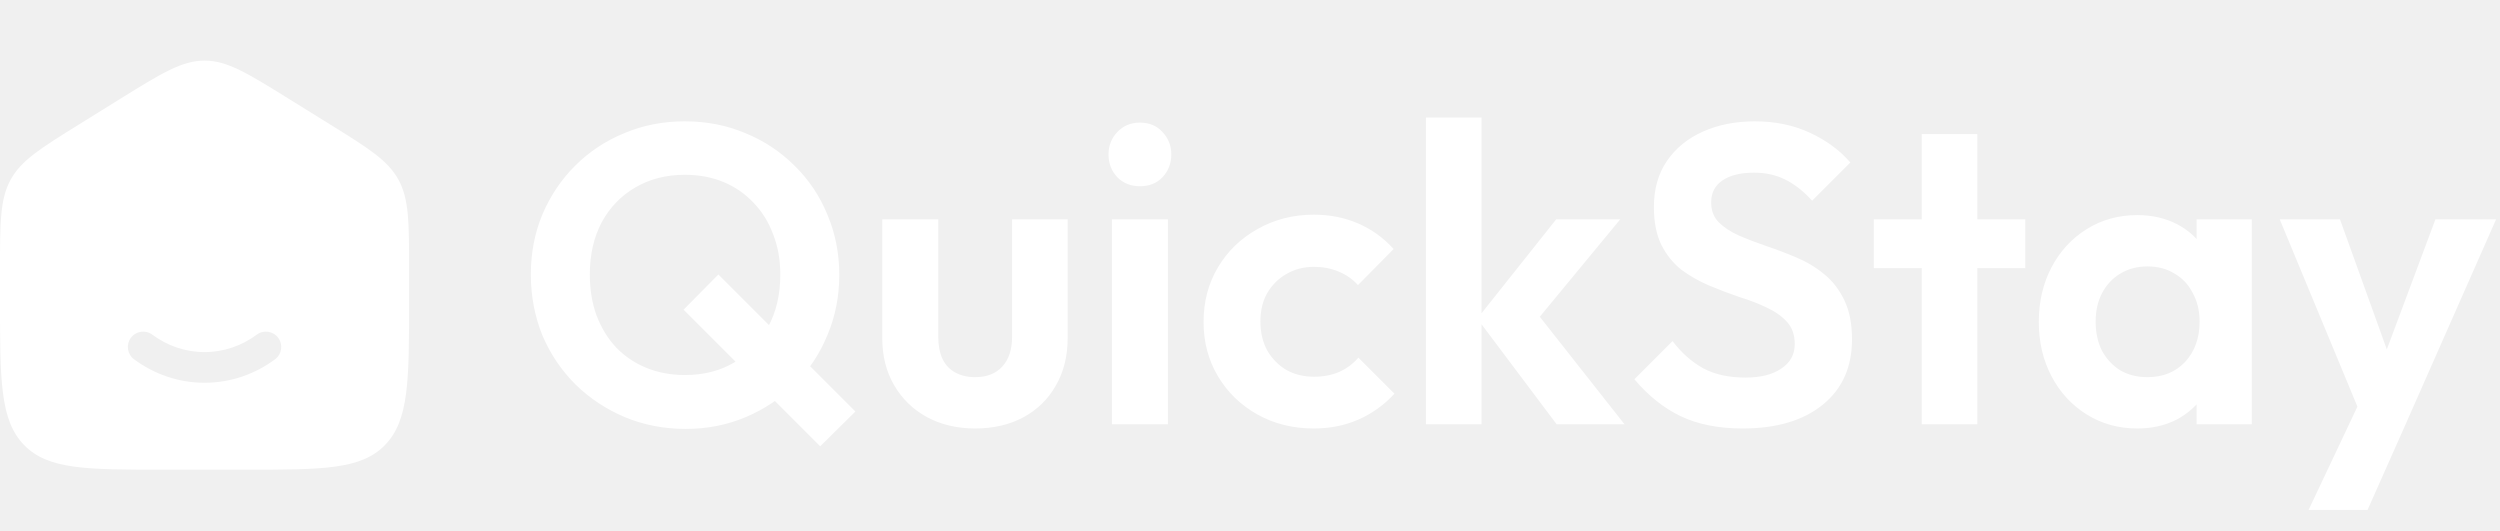
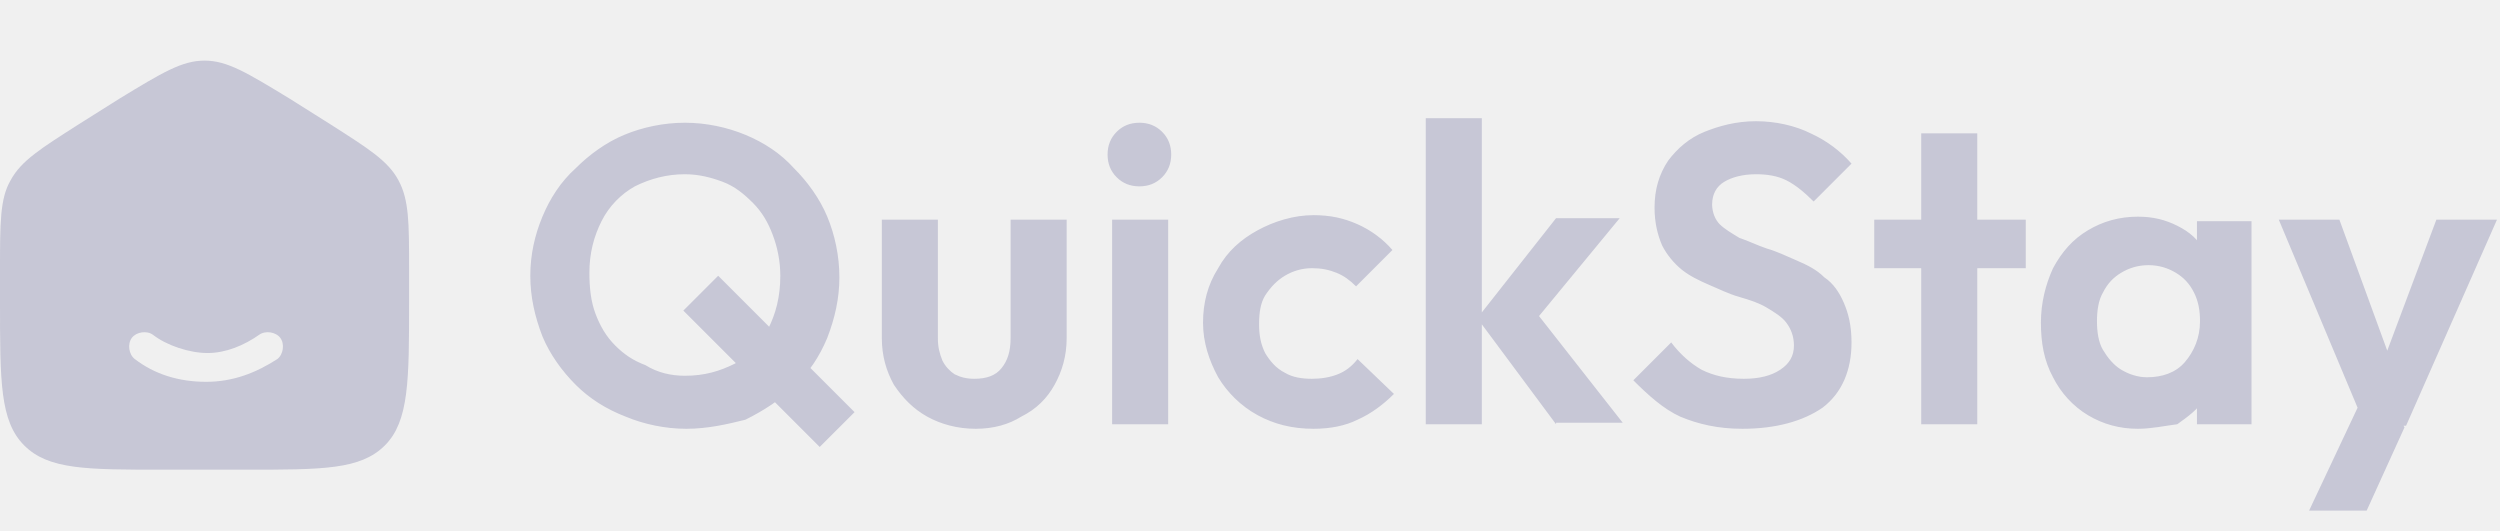
- <svg xmlns="http://www.w3.org/2000/svg" width="165" height="35" viewBox="0 0 165 35" fill="none">
-   <path d="M45.256 28.308C43.819 28.308 42.475 28.047 41.224 27.524C39.992 27.001 38.909 26.283 37.976 25.368C37.043 24.435 36.315 23.352 35.792 22.12C35.288 20.869 35.036 19.535 35.036 18.116C35.036 16.697 35.288 15.381 35.792 14.168C36.315 12.936 37.033 11.863 37.948 10.948C38.881 10.015 39.964 9.296 41.196 8.792C42.428 8.269 43.763 8.008 45.2 8.008C46.637 8.008 47.972 8.269 49.204 8.792C50.436 9.296 51.519 10.015 52.452 10.948C53.385 11.863 54.104 12.936 54.608 14.168C55.131 15.4 55.392 16.725 55.392 18.144C55.392 19.563 55.131 20.888 54.608 22.12C54.104 23.352 53.385 24.435 52.452 25.368C51.537 26.283 50.464 27.001 49.232 27.524C48 28.047 46.675 28.308 45.256 28.308ZM54.132 29.456L45.116 20.44L47.412 18.116L56.456 27.16L54.132 29.456ZM45.2 24.752C46.451 24.752 47.543 24.472 48.476 23.912C49.428 23.352 50.165 22.577 50.688 21.588C51.229 20.599 51.5 19.441 51.5 18.116C51.5 17.145 51.341 16.259 51.024 15.456C50.725 14.653 50.296 13.963 49.736 13.384C49.176 12.787 48.513 12.329 47.748 12.012C46.983 11.695 46.133 11.536 45.2 11.536C43.968 11.536 42.876 11.816 41.924 12.376C40.991 12.917 40.253 13.683 39.712 14.672C39.189 15.661 38.928 16.809 38.928 18.116C38.928 19.105 39.077 20.011 39.376 20.832C39.693 21.653 40.123 22.353 40.664 22.932C41.224 23.511 41.887 23.959 42.652 24.276C43.436 24.593 44.285 24.752 45.2 24.752ZM64.361 28.28C63.166 28.28 62.102 28.028 61.169 27.524C60.254 27.02 59.535 26.32 59.013 25.424C58.49 24.528 58.229 23.492 58.229 22.316V14.476H61.925V22.232C61.925 22.792 62.018 23.277 62.205 23.688C62.391 24.08 62.671 24.379 63.045 24.584C63.418 24.789 63.857 24.892 64.361 24.892C65.126 24.892 65.723 24.659 66.153 24.192C66.582 23.725 66.797 23.072 66.797 22.232V14.476H70.465V22.316C70.465 23.511 70.203 24.556 69.681 25.452C69.177 26.348 68.458 27.048 67.525 27.552C66.61 28.037 65.555 28.28 64.361 28.28ZM73.386 28V14.476H77.082V28H73.386ZM75.234 12.292C74.636 12.292 74.142 12.096 73.75 11.704C73.358 11.293 73.162 10.789 73.162 10.192C73.162 9.613 73.358 9.119 73.75 8.708C74.142 8.297 74.636 8.092 75.234 8.092C75.85 8.092 76.344 8.297 76.718 8.708C77.11 9.119 77.306 9.613 77.306 10.192C77.306 10.789 77.11 11.293 76.718 11.704C76.344 12.096 75.85 12.292 75.234 12.292ZM86.715 28.28C85.334 28.28 84.092 27.972 82.991 27.356C81.89 26.74 81.022 25.9 80.387 24.836C79.752 23.772 79.435 22.577 79.435 21.252C79.435 19.908 79.752 18.704 80.387 17.64C81.022 16.576 81.89 15.736 82.991 15.12C84.111 14.485 85.352 14.168 86.715 14.168C87.779 14.168 88.759 14.364 89.655 14.756C90.551 15.148 91.326 15.708 91.979 16.436L89.627 18.816C89.272 18.424 88.843 18.125 88.339 17.92C87.854 17.715 87.312 17.612 86.715 17.612C86.043 17.612 85.436 17.771 84.895 18.088C84.372 18.387 83.952 18.807 83.635 19.348C83.336 19.871 83.187 20.496 83.187 21.224C83.187 21.933 83.336 22.568 83.635 23.128C83.952 23.669 84.372 24.099 84.895 24.416C85.436 24.715 86.043 24.864 86.715 24.864C87.331 24.864 87.882 24.761 88.367 24.556C88.871 24.332 89.3 24.015 89.655 23.604L92.035 25.984C91.344 26.731 90.551 27.3 89.655 27.692C88.759 28.084 87.779 28.28 86.715 28.28ZM102.736 28L97.5 21.028L102.708 14.476H106.936L100.832 21.868L100.972 20.076L107.216 28H102.736ZM94.112 28V7.756H97.78V28H94.112ZM115.009 28.28C113.423 28.28 112.06 28.009 110.921 27.468C109.801 26.927 108.784 26.115 107.869 25.032L110.389 22.512C110.968 23.277 111.64 23.875 112.405 24.304C113.171 24.715 114.104 24.92 115.205 24.92C116.195 24.92 116.979 24.724 117.557 24.332C118.155 23.94 118.453 23.399 118.453 22.708C118.453 22.111 118.285 21.625 117.949 21.252C117.613 20.879 117.165 20.561 116.605 20.3C116.064 20.039 115.457 19.805 114.785 19.6C114.132 19.376 113.469 19.124 112.797 18.844C112.144 18.564 111.537 18.219 110.977 17.808C110.436 17.379 109.997 16.837 109.661 16.184C109.325 15.512 109.157 14.672 109.157 13.664C109.157 12.469 109.447 11.452 110.025 10.612C110.604 9.772 111.397 9.128 112.405 8.68C113.413 8.232 114.552 8.008 115.821 8.008C117.165 8.008 118.379 8.26 119.461 8.764C120.544 9.268 121.431 9.921 122.121 10.724L119.601 13.244C119.023 12.609 118.425 12.143 117.809 11.844C117.212 11.545 116.531 11.396 115.765 11.396C114.888 11.396 114.197 11.564 113.693 11.9C113.189 12.236 112.937 12.721 112.937 13.356C112.937 13.897 113.105 14.336 113.441 14.672C113.777 15.008 114.216 15.297 114.757 15.54C115.317 15.783 115.924 16.016 116.577 16.24C117.249 16.464 117.912 16.716 118.565 16.996C119.237 17.276 119.844 17.64 120.385 18.088C120.945 18.536 121.393 19.115 121.729 19.824C122.065 20.515 122.233 21.373 122.233 22.4C122.233 24.229 121.589 25.667 120.301 26.712C119.013 27.757 117.249 28.28 115.009 28.28ZM126.835 28V8.848H130.503V28H126.835ZM123.671 17.696V14.476H133.667V17.696H123.671ZM141.057 28.28C139.825 28.28 138.715 27.972 137.725 27.356C136.736 26.74 135.961 25.9 135.401 24.836C134.841 23.772 134.561 22.577 134.561 21.252C134.561 19.908 134.841 18.704 135.401 17.64C135.961 16.576 136.736 15.736 137.725 15.12C138.715 14.504 139.825 14.196 141.057 14.196C142.028 14.196 142.896 14.392 143.661 14.784C144.427 15.176 145.033 15.727 145.481 16.436C145.948 17.127 146.2 17.911 146.237 18.788V23.66C146.2 24.556 145.948 25.349 145.481 26.04C145.033 26.731 144.427 27.281 143.661 27.692C142.896 28.084 142.028 28.28 141.057 28.28ZM141.729 24.892C142.756 24.892 143.587 24.556 144.221 23.884C144.856 23.193 145.173 22.307 145.173 21.224C145.173 20.515 145.024 19.889 144.725 19.348C144.445 18.788 144.044 18.359 143.521 18.06C143.017 17.743 142.42 17.584 141.729 17.584C141.057 17.584 140.46 17.743 139.937 18.06C139.433 18.359 139.032 18.788 138.733 19.348C138.453 19.889 138.313 20.515 138.313 21.224C138.313 21.952 138.453 22.596 138.733 23.156C139.032 23.697 139.433 24.127 139.937 24.444C140.46 24.743 141.057 24.892 141.729 24.892ZM144.977 28V24.36L145.565 21.056L144.977 17.808V14.476H148.617V28H144.977ZM156.118 28.112L150.462 14.476H154.438L158.19 24.892H156.846L160.738 14.476H164.742L158.722 28.112H156.118ZM152.366 33.656L156.482 24.948L158.722 28.112L156.258 33.656H152.366Z" fill="white" />
-   <path fill-rule="evenodd" clip-rule="evenodd" d="M0.701 11.861C8.04663e-08 13.141 0 14.686 0 17.775V19.829C0 25.095 1.60933e-07 27.728 1.582 29.364C3.163 31 5.709 31 10.8 31H16.2C21.291 31 23.837 31 25.418 29.364C27 27.728 27 25.095 27 19.829V17.775C27 14.686 27 13.141 26.299 11.861C25.598 10.58 24.318 9.785 21.757 8.196L19.057 6.52C16.349 4.84 14.996 4 13.5 4C12.004 4 10.651 4.84 7.943 6.52L5.243 8.196C2.682 9.785 1.402 10.58 0.701 11.861ZM10.053 22.087C9.604 21.754 8.97 21.848 8.637 22.297C8.304 22.746 8.398 23.381 8.847 23.713C10.16 24.686 11.765 25.262 13.5 25.262C15.235 25.262 16.84 24.686 18.153 23.713C18.602 23.381 18.696 22.746 18.363 22.297C18.03 21.848 17.396 21.754 16.947 22.087C15.964 22.815 14.777 23.238 13.5 23.238C12.223 23.238 11.036 22.815 10.053 22.087Z" fill="white" />
+ <svg xmlns="http://www.w3.org/2000/svg" version="1.1" id="Layer_1" x="0px" y="0px" viewBox="0 0 165 35" style="enable-background:new 0 0 165 35;" xml:space="preserve">
+   <style type="text/css">
+ 	.st0{fill:#C7C7D6;}
+ 	.st1{fill-rule:evenodd;clip-rule:evenodd;fill:#C7C7D6;}
+ </style>
+   <path class="st0" d="M45.3,28.3c-1.4,0-2.8-0.3-4-0.8C40,27,38.9,26.3,38,25.4c-0.9-0.9-1.7-2-2.2-3.2c-0.5-1.3-0.8-2.6-0.8-4  c0-1.4,0.3-2.7,0.8-3.9c0.5-1.2,1.2-2.3,2.2-3.2c0.9-0.9,2-1.7,3.2-2.2c1.2-0.5,2.6-0.8,4-0.8c1.4,0,2.8,0.3,4,0.8  c1.2,0.5,2.3,1.2,3.2,2.2c0.9,0.9,1.7,2,2.2,3.2c0.5,1.2,0.8,2.6,0.8,4c0,1.4-0.3,2.7-0.8,4c-0.5,1.2-1.2,2.3-2.2,3.2  c-0.9,0.9-2,1.6-3.2,2.2C48,28,46.7,28.3,45.3,28.3z M54.1,29.5l-9-9l2.3-2.3l9,9L54.1,29.5z M45.2,24.8c1.3,0,2.3-0.3,3.3-0.8  c1-0.6,1.7-1.3,2.2-2.3c0.5-1,0.8-2.1,0.8-3.5c0-1-0.2-1.9-0.5-2.7c-0.3-0.8-0.7-1.5-1.3-2.1c-0.6-0.6-1.2-1.1-2-1.4  s-1.6-0.5-2.5-0.5c-1.2,0-2.3,0.3-3.3,0.8c-0.9,0.5-1.7,1.3-2.2,2.3c-0.5,1-0.8,2.1-0.8,3.4c0,1,0.1,1.9,0.4,2.7  c0.3,0.8,0.7,1.5,1.3,2.1c0.6,0.6,1.2,1,2,1.3C43.4,24.6,44.3,24.8,45.2,24.8z M64.4,28.3c-1.2,0-2.3-0.3-3.2-0.8  c-0.9-0.5-1.6-1.2-2.2-2.1c-0.5-0.9-0.8-1.9-0.8-3.1v-7.8h3.7v7.8c0,0.6,0.1,1,0.3,1.5c0.2,0.4,0.5,0.7,0.8,0.9  c0.4,0.2,0.8,0.3,1.3,0.3c0.8,0,1.4-0.2,1.8-0.7c0.4-0.5,0.6-1.1,0.6-2v-7.8h3.7v7.8c0,1.2-0.3,2.2-0.8,3.1  c-0.5,0.9-1.2,1.6-2.2,2.1C66.6,28,65.6,28.3,64.4,28.3z M73.4,28V14.5h3.7V28H73.4z M75.2,12.3c-0.6,0-1.1-0.2-1.5-0.6  c-0.4-0.4-0.6-0.9-0.6-1.5c0-0.6,0.2-1.1,0.6-1.5c0.4-0.4,0.9-0.6,1.5-0.6c0.6,0,1.1,0.2,1.5,0.6c0.4,0.4,0.6,0.9,0.6,1.5  c0,0.6-0.2,1.1-0.6,1.5C76.3,12.1,75.8,12.3,75.2,12.3z M86.7,28.3c-1.4,0-2.6-0.3-3.7-0.9c-1.1-0.6-2-1.5-2.6-2.5  c-0.6-1.1-1-2.3-1-3.6c0-1.3,0.3-2.5,1-3.6c0.6-1.1,1.5-1.9,2.6-2.5c1.1-0.6,2.4-1,3.7-1c1.1,0,2,0.2,2.9,0.6c0.9,0.4,1.7,1,2.3,1.7  l-2.4,2.4c-0.4-0.4-0.8-0.7-1.3-0.9c-0.5-0.2-1-0.3-1.6-0.3c-0.7,0-1.3,0.2-1.8,0.5c-0.5,0.3-0.9,0.7-1.3,1.3  c-0.3,0.5-0.4,1.1-0.4,1.9c0,0.7,0.1,1.3,0.4,1.9c0.3,0.5,0.7,1,1.3,1.3c0.5,0.3,1.1,0.4,1.8,0.4c0.6,0,1.2-0.1,1.7-0.3  c0.5-0.2,0.9-0.5,1.3-1L92,26c-0.7,0.7-1.5,1.3-2.4,1.7C88.8,28.1,87.8,28.3,86.7,28.3z M102.7,28l-5.2-7l5.2-6.6h4.2l-6.1,7.4  l0.1-1.8l6.2,7.9H102.7z M94.1,28V7.8h3.7V28H94.1z M115,28.3c-1.6,0-2.9-0.3-4.1-0.8c-1.1-0.5-2.1-1.4-3.1-2.4l2.5-2.5  c0.6,0.8,1.3,1.4,2,1.8c0.8,0.4,1.7,0.6,2.8,0.6c1,0,1.8-0.2,2.4-0.6c0.6-0.4,0.9-0.9,0.9-1.6c0-0.6-0.2-1.1-0.5-1.5  c-0.3-0.4-0.8-0.7-1.3-1c-0.5-0.3-1.1-0.5-1.8-0.7c-0.7-0.2-1.3-0.5-2-0.8c-0.7-0.3-1.3-0.6-1.8-1c-0.5-0.4-1-1-1.3-1.6  c-0.3-0.7-0.5-1.5-0.5-2.5c0-1.2,0.3-2.2,0.9-3.1c0.6-0.8,1.4-1.5,2.4-1.9c1-0.4,2.1-0.7,3.4-0.7c1.3,0,2.6,0.3,3.6,0.8  c1.1,0.5,2,1.2,2.7,2l-2.5,2.5c-0.6-0.6-1.2-1.1-1.8-1.4c-0.6-0.3-1.3-0.4-2-0.4c-0.9,0-1.6,0.2-2.1,0.5c-0.5,0.3-0.8,0.8-0.8,1.5  c0,0.5,0.2,1,0.5,1.3c0.3,0.3,0.8,0.6,1.3,0.9c0.6,0.2,1.2,0.5,1.8,0.7c0.7,0.2,1.3,0.5,2,0.8c0.7,0.3,1.3,0.6,1.8,1.1  c0.6,0.4,1,1,1.3,1.7c0.3,0.7,0.5,1.5,0.5,2.6c0,1.8-0.6,3.3-1.9,4.3C119,27.8,117.2,28.3,115,28.3z M126.8,28V8.8h3.7V28H126.8z   M123.7,17.7v-3.2h10v3.2H123.7z M141.1,28.3c-1.2,0-2.3-0.3-3.3-0.9c-1-0.6-1.8-1.5-2.3-2.5c-0.6-1.1-0.8-2.3-0.8-3.6  c0-1.3,0.3-2.5,0.8-3.6c0.6-1.1,1.3-1.9,2.3-2.5c1-0.6,2.1-0.9,3.3-0.9c1,0,1.8,0.2,2.6,0.6c0.8,0.4,1.4,0.9,1.8,1.7  c0.5,0.7,0.7,1.5,0.8,2.4v4.9c0,0.9-0.3,1.7-0.8,2.4c-0.4,0.7-1.1,1.2-1.8,1.7C142.9,28.1,142,28.3,141.1,28.3z M141.7,24.9  c1,0,1.9-0.3,2.5-1c0.6-0.7,1-1.6,1-2.7c0-0.7-0.1-1.3-0.4-1.9c-0.3-0.6-0.7-1-1.2-1.3c-0.5-0.3-1.1-0.5-1.8-0.5  c-0.7,0-1.3,0.2-1.8,0.5c-0.5,0.3-0.9,0.7-1.2,1.3c-0.3,0.5-0.4,1.2-0.4,1.9c0,0.7,0.1,1.4,0.4,1.9c0.3,0.5,0.7,1,1.2,1.3  C140.5,24.7,141.1,24.9,141.7,24.9z M145,28v-3.6l0.6-3.3l-0.6-3.2v-3.3h3.6V28H145z M156.1,28.1l-5.7-13.6h4l3.8,10.4h-1.3  l3.9-10.4h4l-6,13.6H156.1z M152.4,33.7l4.1-8.7l2.2,3.2l-2.5,5.5H152.4z" />
+   <path class="st1" d="M0.7,11.9C0,13.1,0,14.7,0,17.8v2.1c0,5.3,0,7.9,1.6,9.5C3.2,31,5.7,31,10.8,31h5.4c5.1,0,7.6,0,9.2-1.6  c1.6-1.6,1.6-4.3,1.6-9.5v-2.1c0-3.1,0-4.6-0.7-5.9c-0.7-1.3-2-2.1-4.5-3.7l-2.7-1.7C16.3,4.8,15,4,13.5,4s-2.8,0.8-5.6,2.5L5.2,8.2  C2.7,9.8,1.4,10.6,0.7,11.9z M10.1,22.1c-0.4-0.3-1.1-0.2-1.4,0.2c-0.3,0.4-0.2,1.1,0.2,1.4c1.3,1,2.9,1.5,4.7,1.5s3.3-0.6,4.7-1.5  c0.4-0.3,0.5-1,0.2-1.4c-0.3-0.4-1-0.5-1.4-0.2c-1,0.7-2.2,1.2-3.4,1.2S11,22.8,10.1,22.1z" />
</svg>
